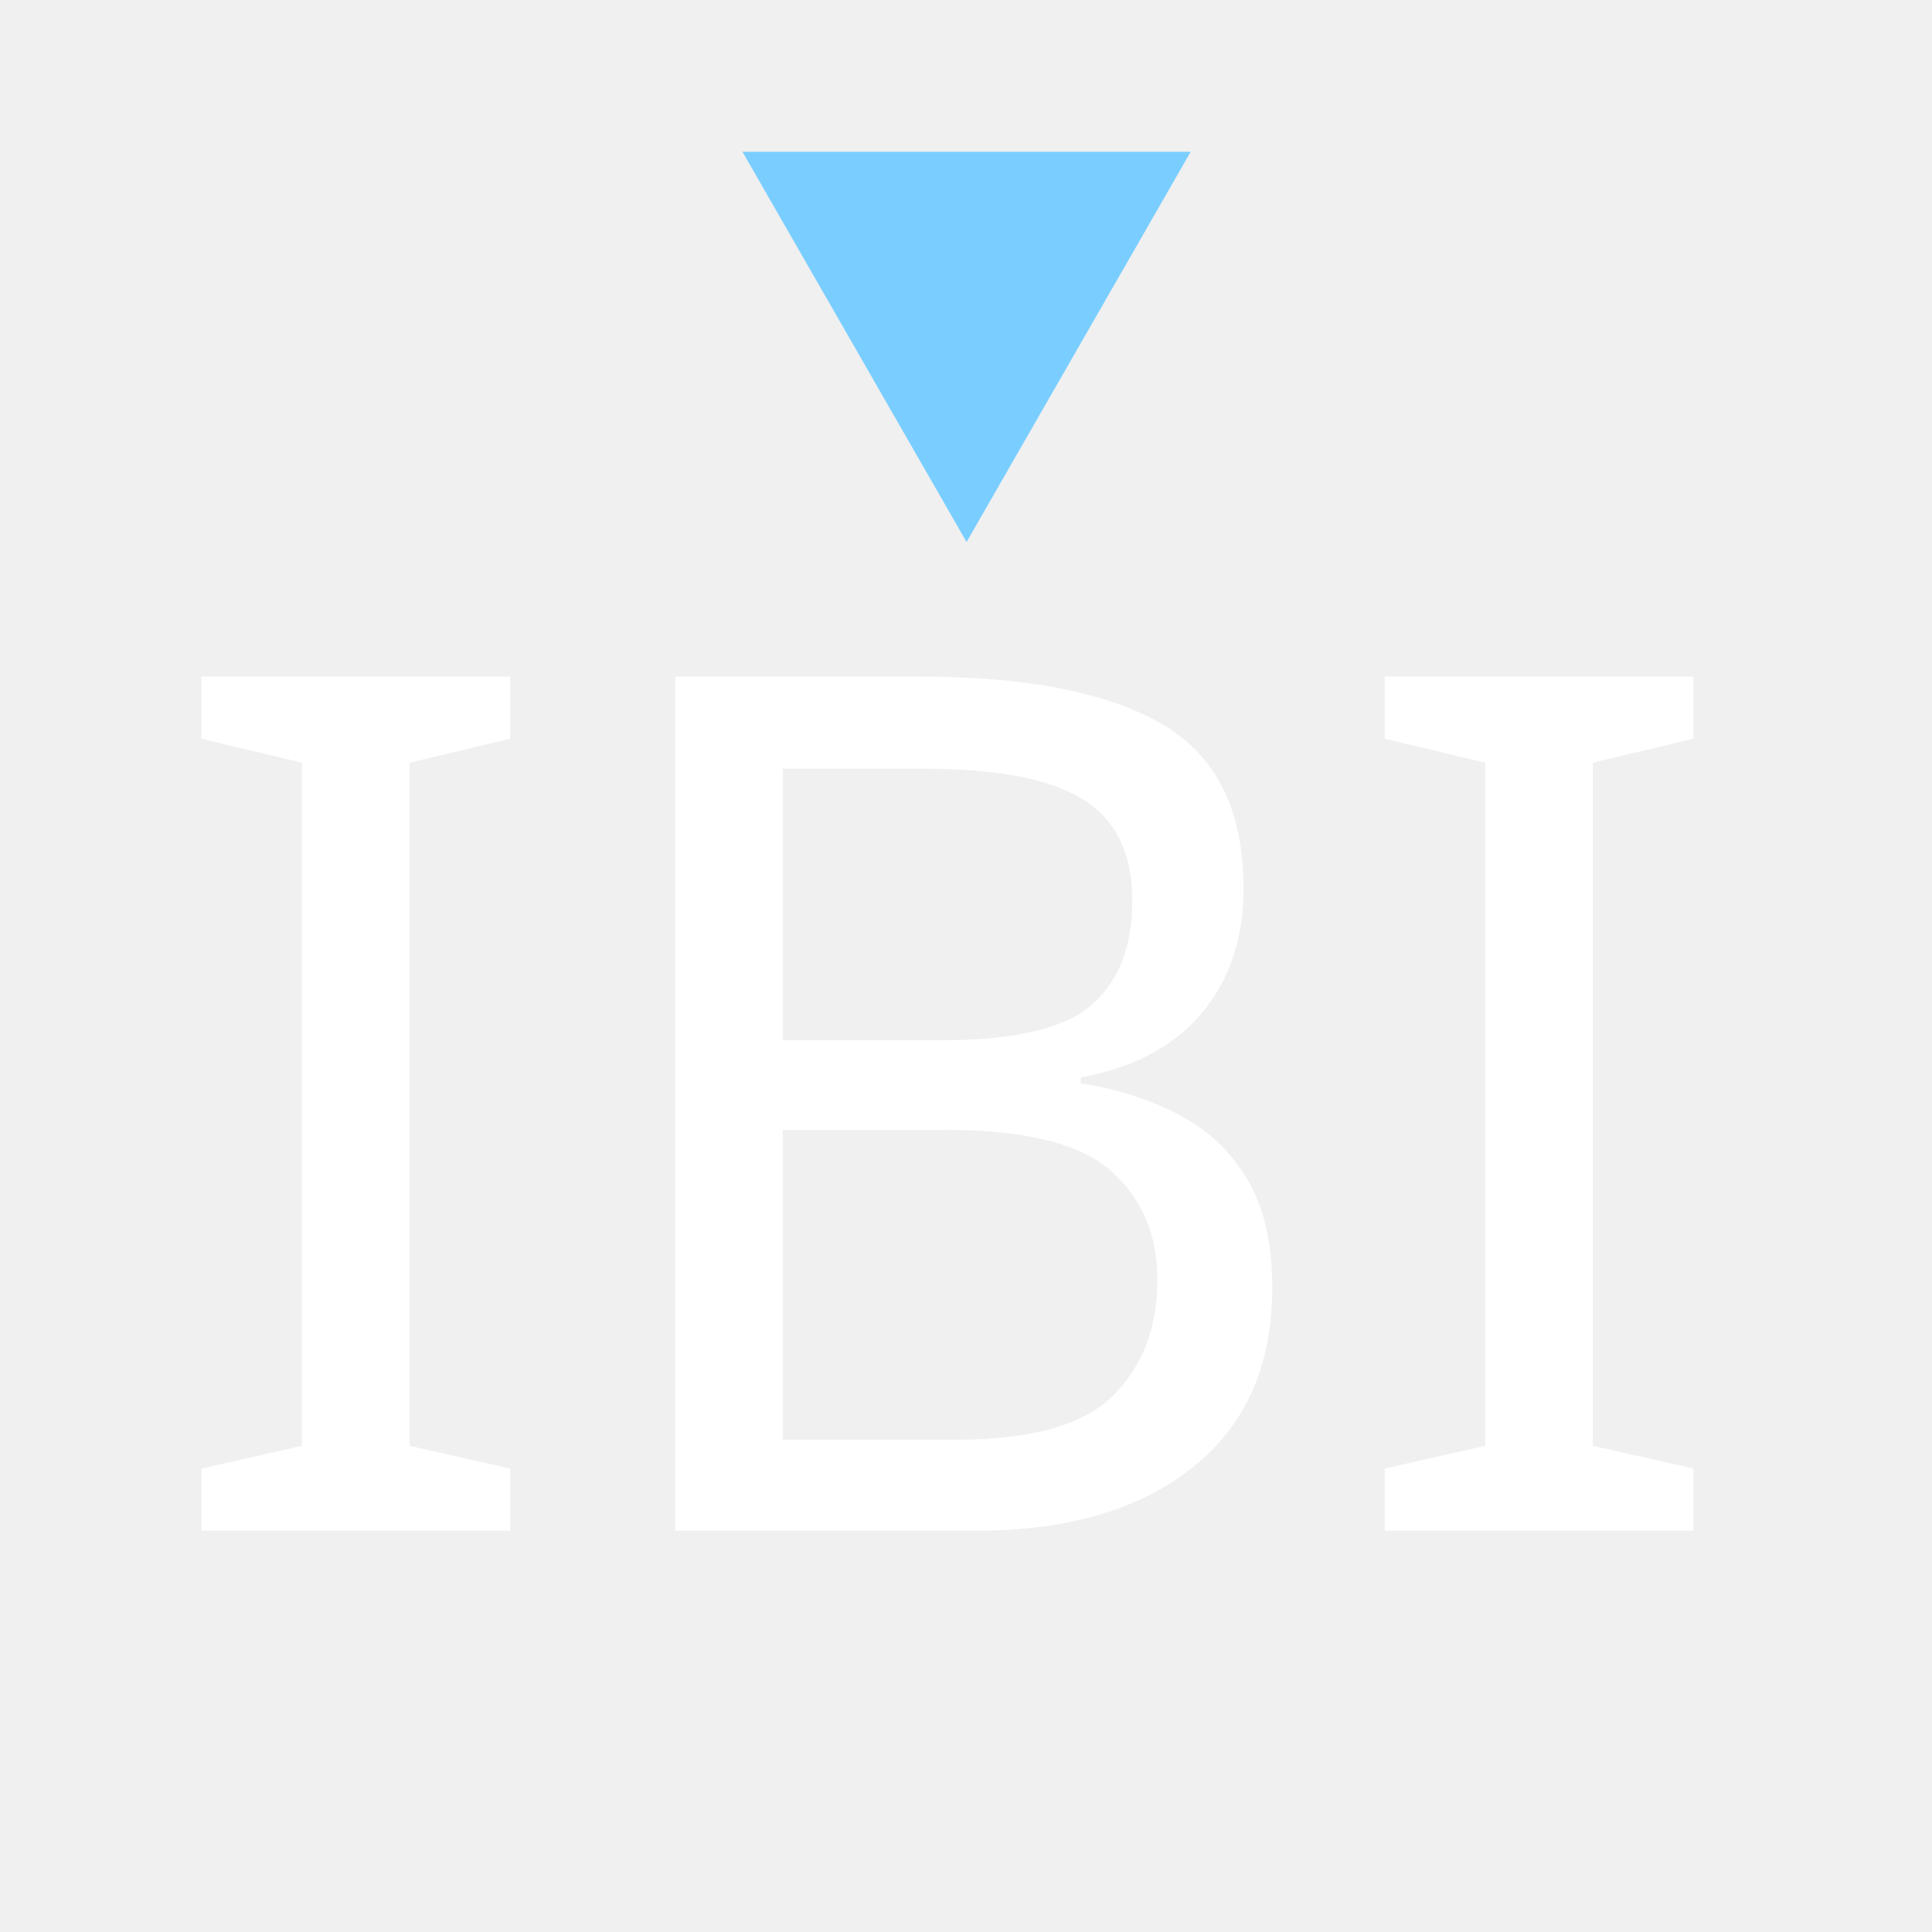
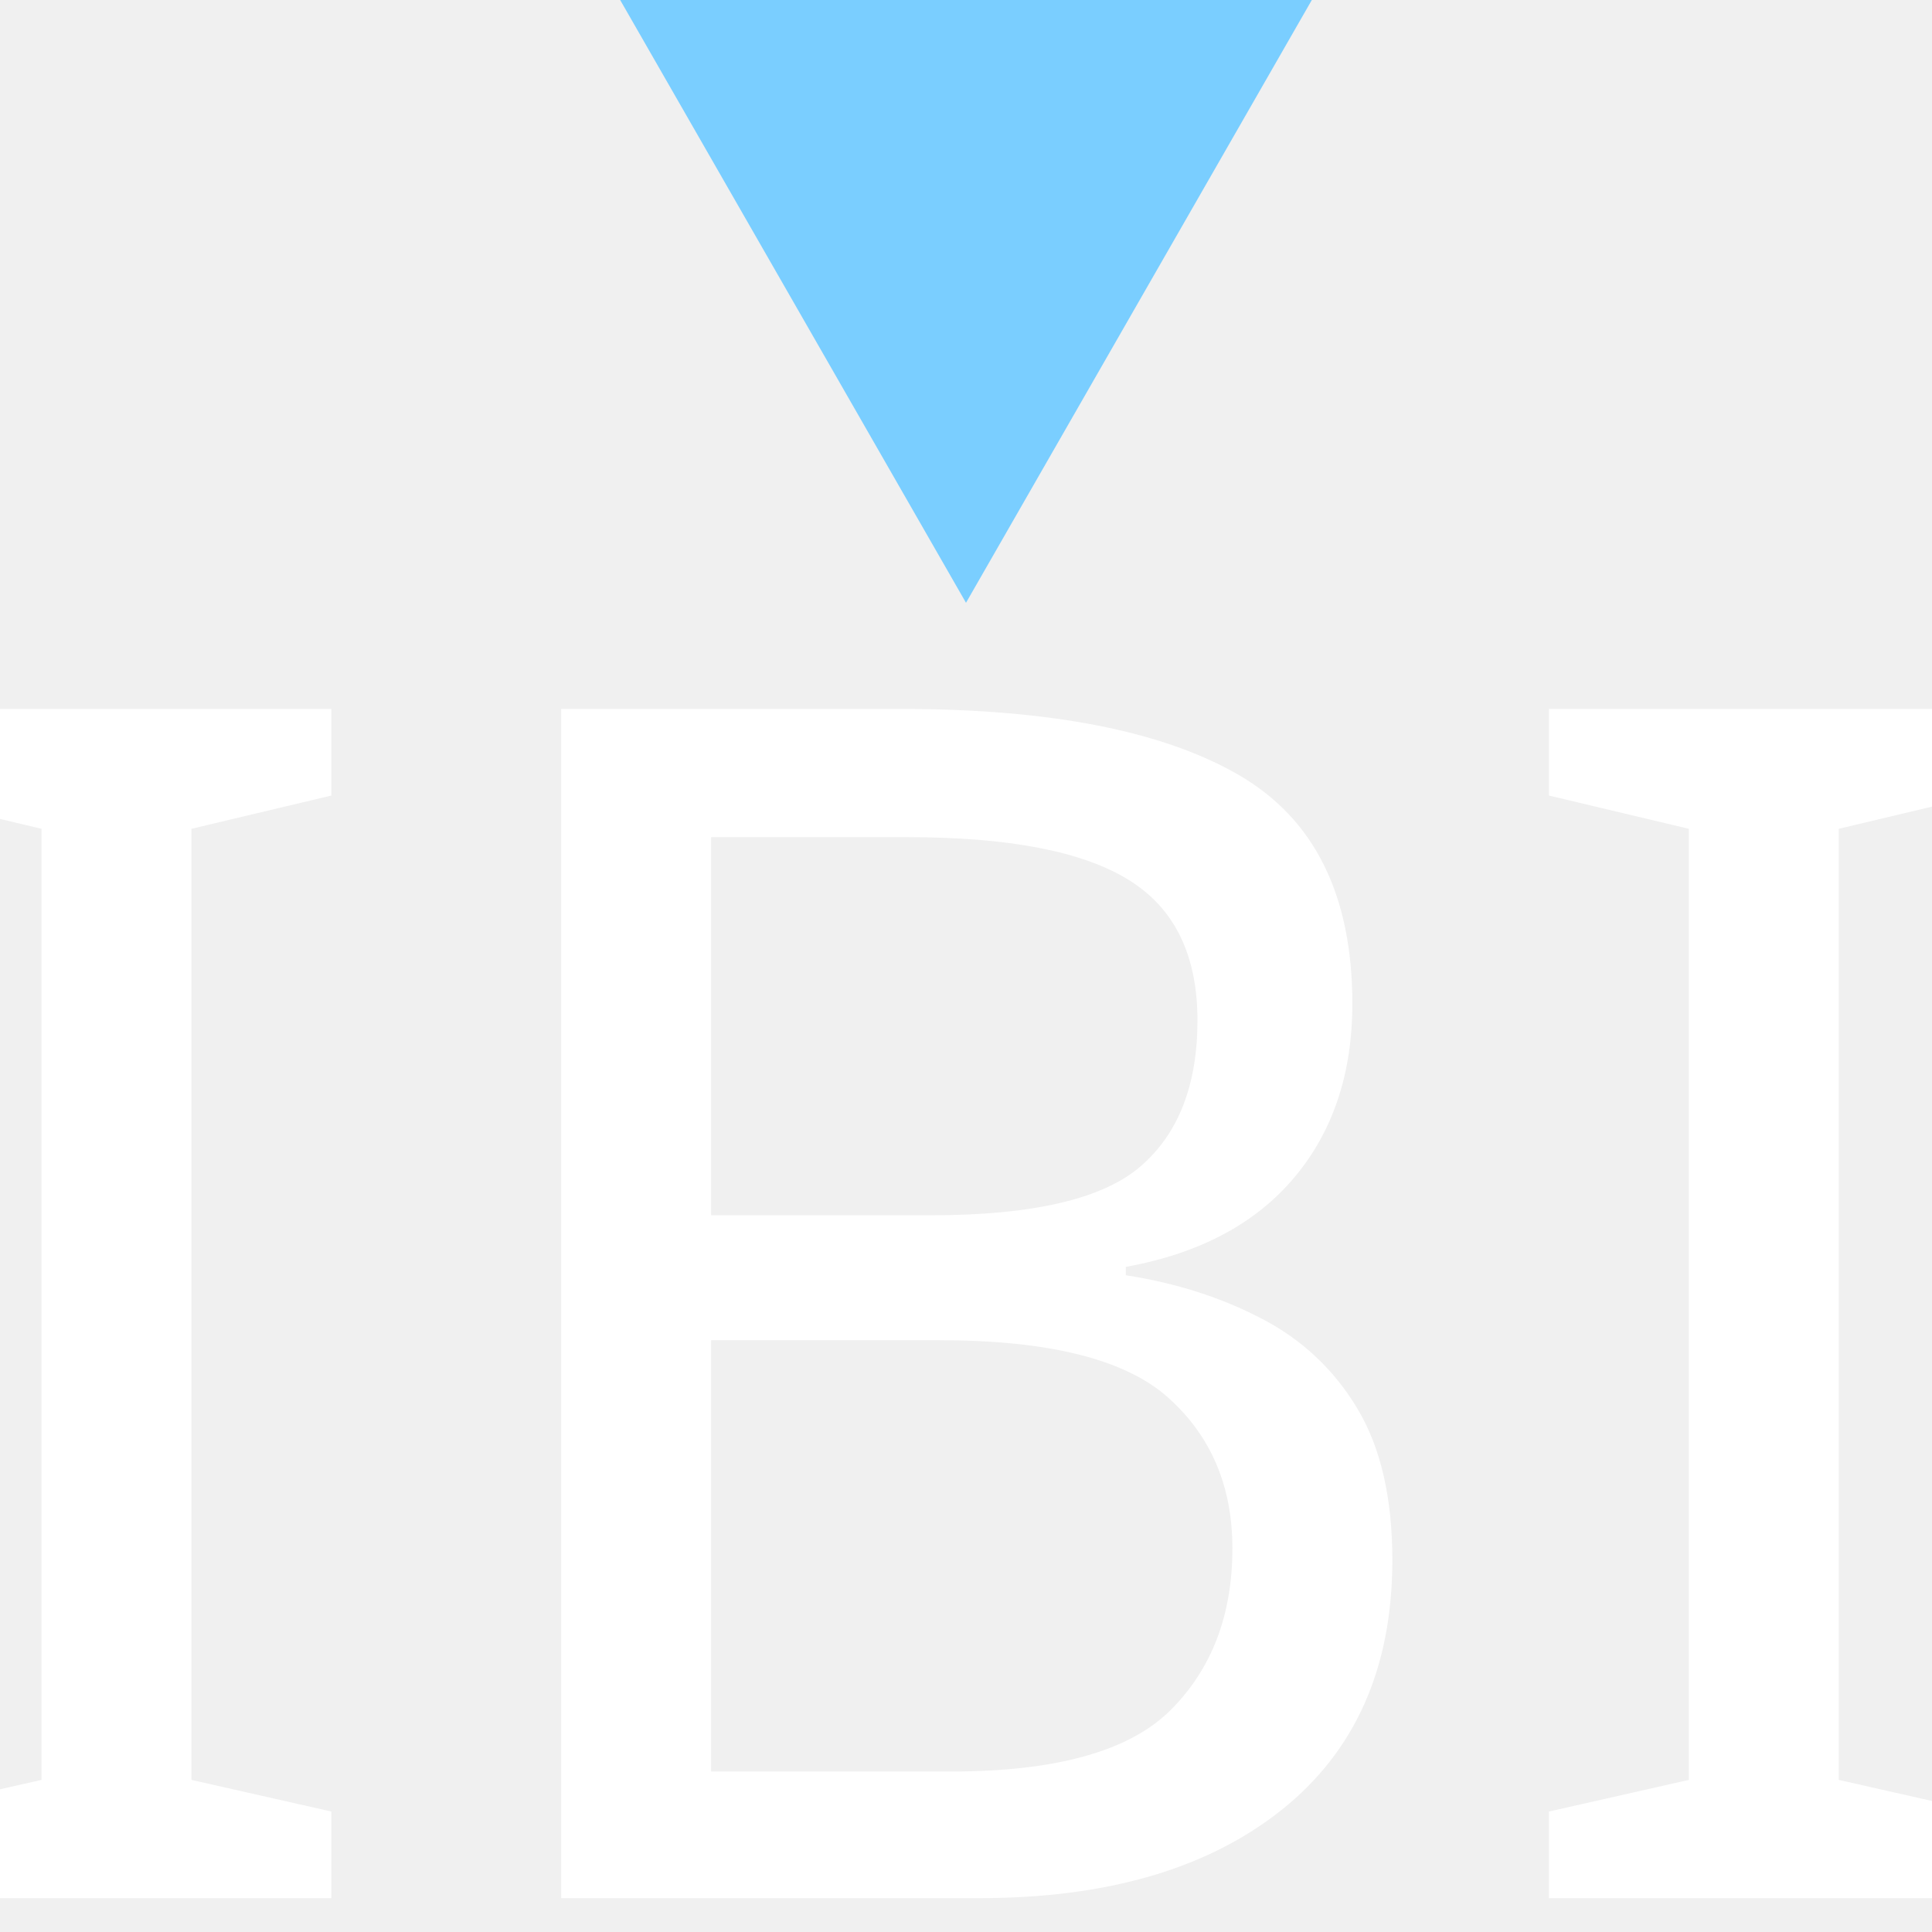
<svg xmlns="http://www.w3.org/2000/svg" viewBox="0 0 500 500" height="500" width="500" xml:space="preserve" id="svg2" version="1.1">
-   <defs id="defs6" />
+   <defs id="defs6">
+     <clipPath id="clipPath18" clipPathUnits="userSpaceOnUse">
+       <path id="path16" d="M 0,0 H 375 V 375 H 0 Z" />
+     </clipPath>
+   </defs>
  <g transform="matrix(1.333333,0,0,-1.333333,0,500)" id="g10">
-     <g transform="translate(144.1116,345.537)" id="g12">
-       <path id="path14" style="fill:#7aceff;fill-opacity:1;fill-rule:nonzero;stroke:none" d="M 0,0 43.5,-75.744 86.999,0 Z" />
+     <g id="g12">
+       <g clip-path="url(#clipPath18)" id="g14">
+         <text id="text22" style="font-variant:normal;font-weight:normal;font-stretch:normal;font-size:323.301px;font-family:Montserrat;-inkscape-font-specification:Montserrat-Regular;writing-mode:lr-tb;fill:#ffffff;fill-opacity:1;fill-rule:nonzero;stroke:none" transform="matrix(1,0,0,-1,-32.0303,6.5693)">
+           <tspan id="tspan20" y="0" x="0 97.637 341.406">IBI</tspan>
+         </text>
+       </g>
    </g>
-     <text id="text18" style="font-variant:normal;font-weight:normal;font-stretch:normal;font-size:232.225px;font-family:Montserrat;-inkscape-font-specification:Montserrat-Regular;writing-mode:lr-tb;fill:#ffffff;fill-opacity:1;fill-rule:nonzero;stroke:none" transform="matrix(1,0,0,-1,29.8135,77.8818)">
-       <tspan id="tspan16" y="0" x="0 70.132 245.229">IBI</tspan>
-     </text>
+     <g transform="translate(120.375,375.0003)" id="g24">
+       <path id="path26" style="fill:#7aceff;fill-opacity:1;fill-rule:nonzero;stroke:none" d="M 0,0 67.125,-117 134.25,0 Z" />
+     </g>
  </g>
</svg>
